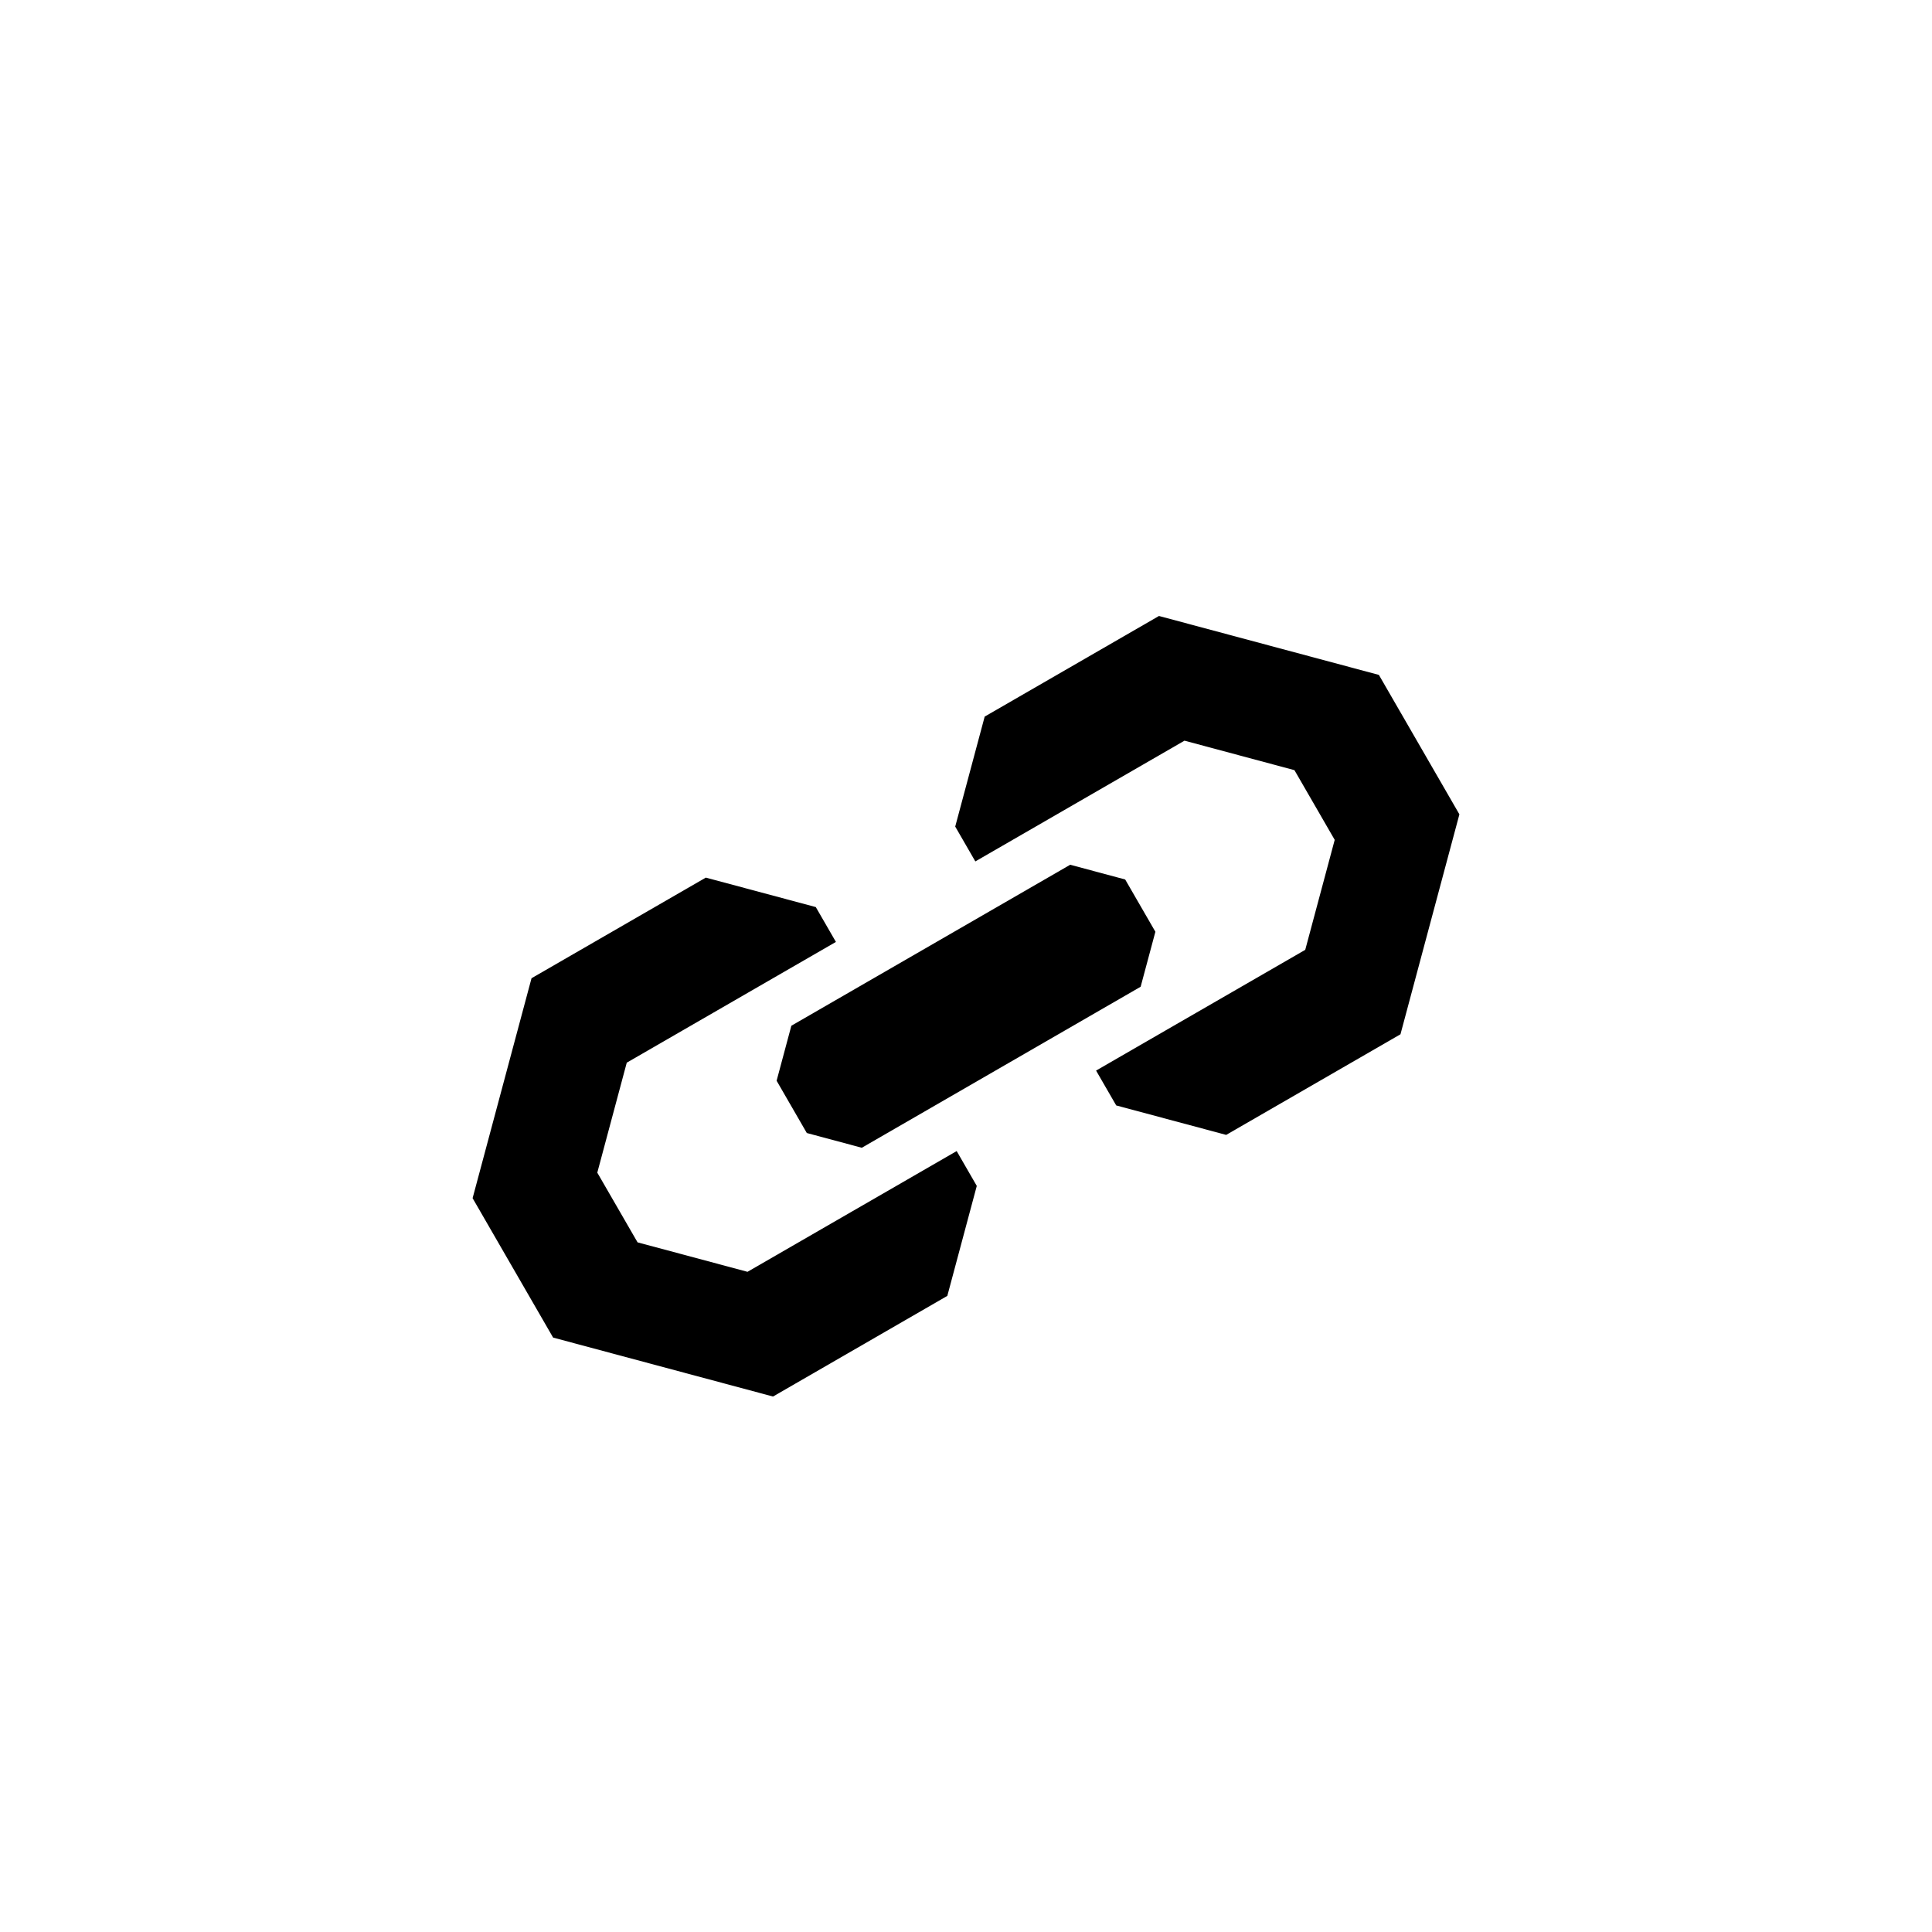
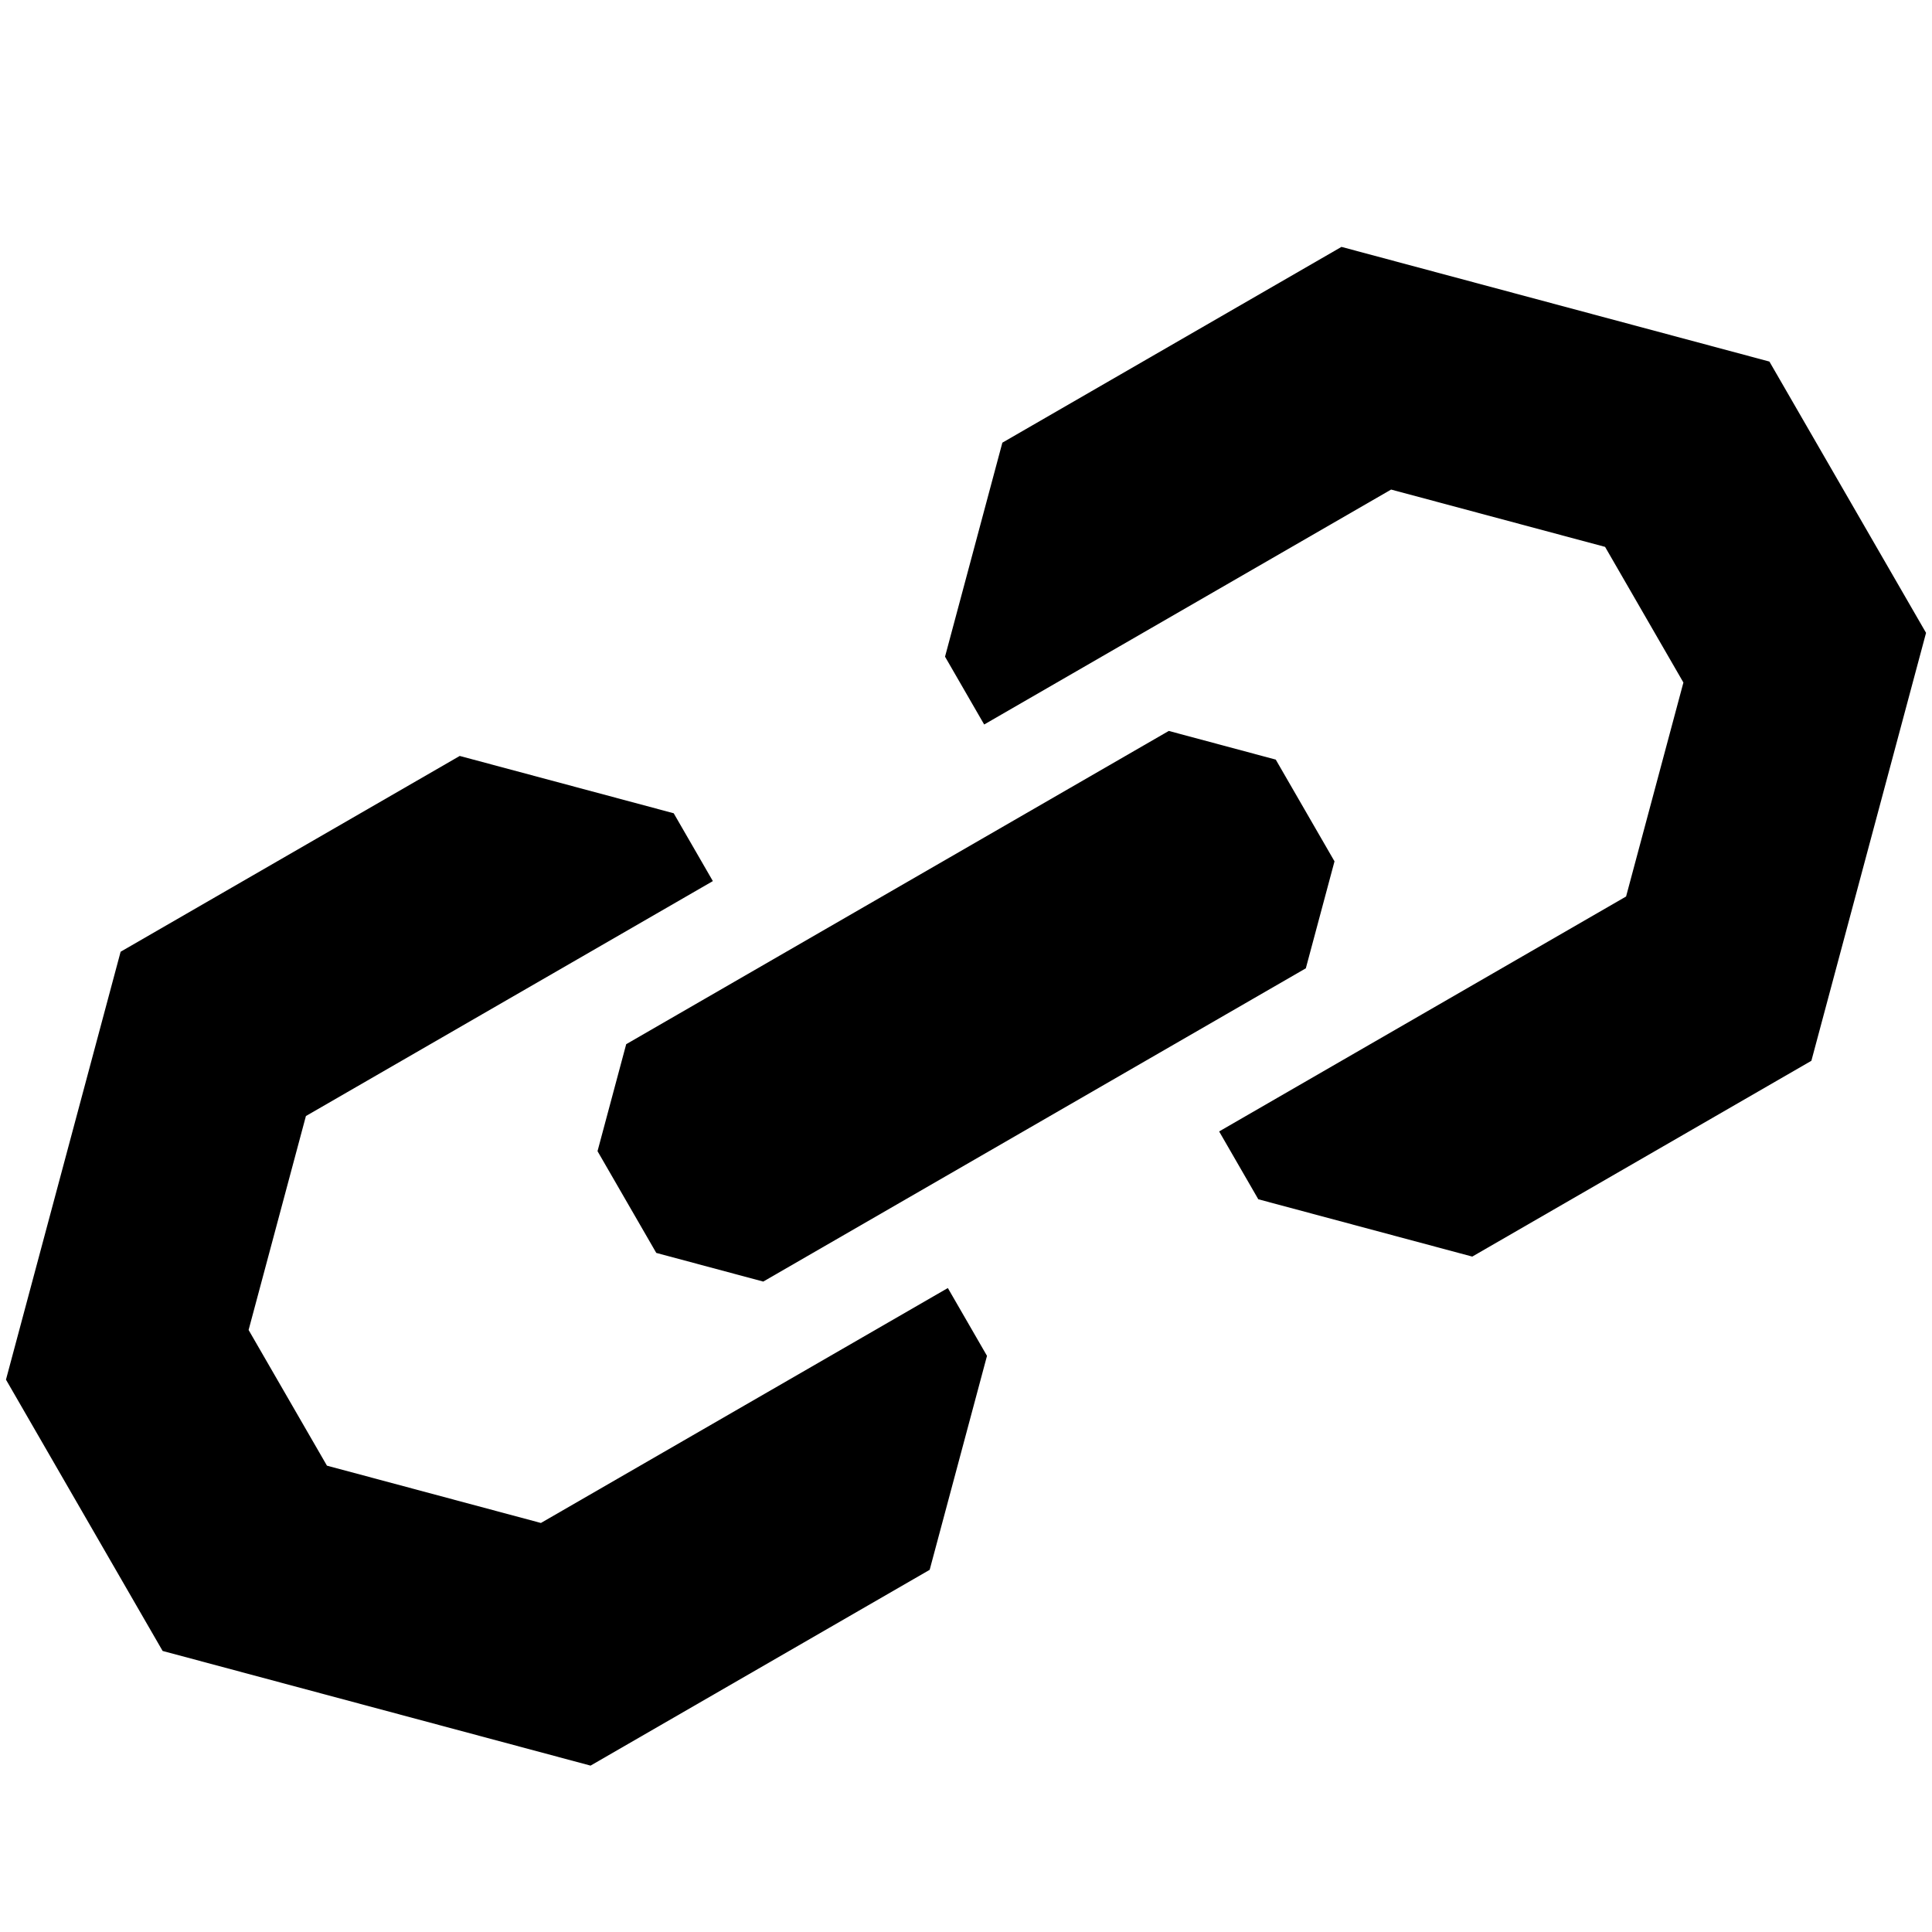
- <svg xmlns="http://www.w3.org/2000/svg" version="1.1" baseProfile="full" width="76" height="76" viewBox="0 0 76.00 76.00" enable-background="new 0 0 76.00 76.00" xml:space="preserve">
-   <path fill="#000000" fill-opacity="1" stroke-width="0.2" stroke-linejoin="round" d="M 23.496,46.129L 25.08,48.871L 29.405,50.03L 33.519,47.655L 34.89,46.864L 37.633,45.28L 38.424,46.651L 37.265,50.977L 30.409,54.936L 21.758,52.617L 18.591,47.133L 20.909,38.481L 27.765,34.523L 32.091,35.682L 32.883,37.053L 30.14,38.636L 28.769,39.428L 24.655,41.803L 23.496,46.129 Z M 38.735,28.189L 45.591,24.231L 54.242,26.549L 57.409,32.034L 55.091,40.686L 48.235,44.644L 43.909,43.485L 43.117,42.114L 45.86,40.53L 47.231,39.739L 51.345,37.364L 52.504,33.038L 50.92,30.296L 46.595,29.136L 42.481,31.511L 41.11,32.303L 38.367,33.886L 37.576,32.515L 38.735,28.189 Z M 33.901,45.15L 31.738,44.57L 30.55,42.513L 31.13,40.35L 42.099,34.017L 44.262,34.597L 45.45,36.653L 44.87,38.816L 33.901,45.15 Z " />
+ <svg xmlns="http://www.w3.org/2000/svg" version="1.1" width="76" height="76" viewBox="0 0 76.00 76.00" enable-background="new 0 0 76.00 76.00" xml:space="preserve" id="svg2">
+   <defs id="defs8" />
+   <path d="m 9.78,52.319 3.081,5.336 8.417,2.255 8.004,-4.621 2.668,-1.54 5.336,-3.081 1.54,2.668 -2.255,8.417 -13.34,7.702 L 6.397,64.944 0.235,54.272 4.745,37.439 l 13.34,-7.702 8.417,2.255 1.54,2.668 -5.336,3.081 -2.668,1.54 -8.004,4.621 -2.255,8.417 z m 29.65,-34.905 13.34,-7.702 16.834,4.511 6.162,10.672 -4.511,16.834 -13.34,7.702 -8.417,-2.255 -1.54,-2.668 5.336,-3.081 2.668,-1.54 8.004,-4.621 2.255,-8.417 -3.081,-5.336 -8.417,-2.255 -8.004,4.621 -2.668,1.54 -5.336,3.081 -1.54,-2.668 2.255,-8.417 z m -9.406,33 -4.208,-1.128 -2.311,-4.002 1.128,-4.208 21.344,-12.323 4.208,1.128 2.311,4.002 -1.128,4.208 -21.344,12.323 z" id="path4" style="fill:#000000;fill-opacity:1;stroke-width:0.2;stroke-linejoin:round" />
</svg>
